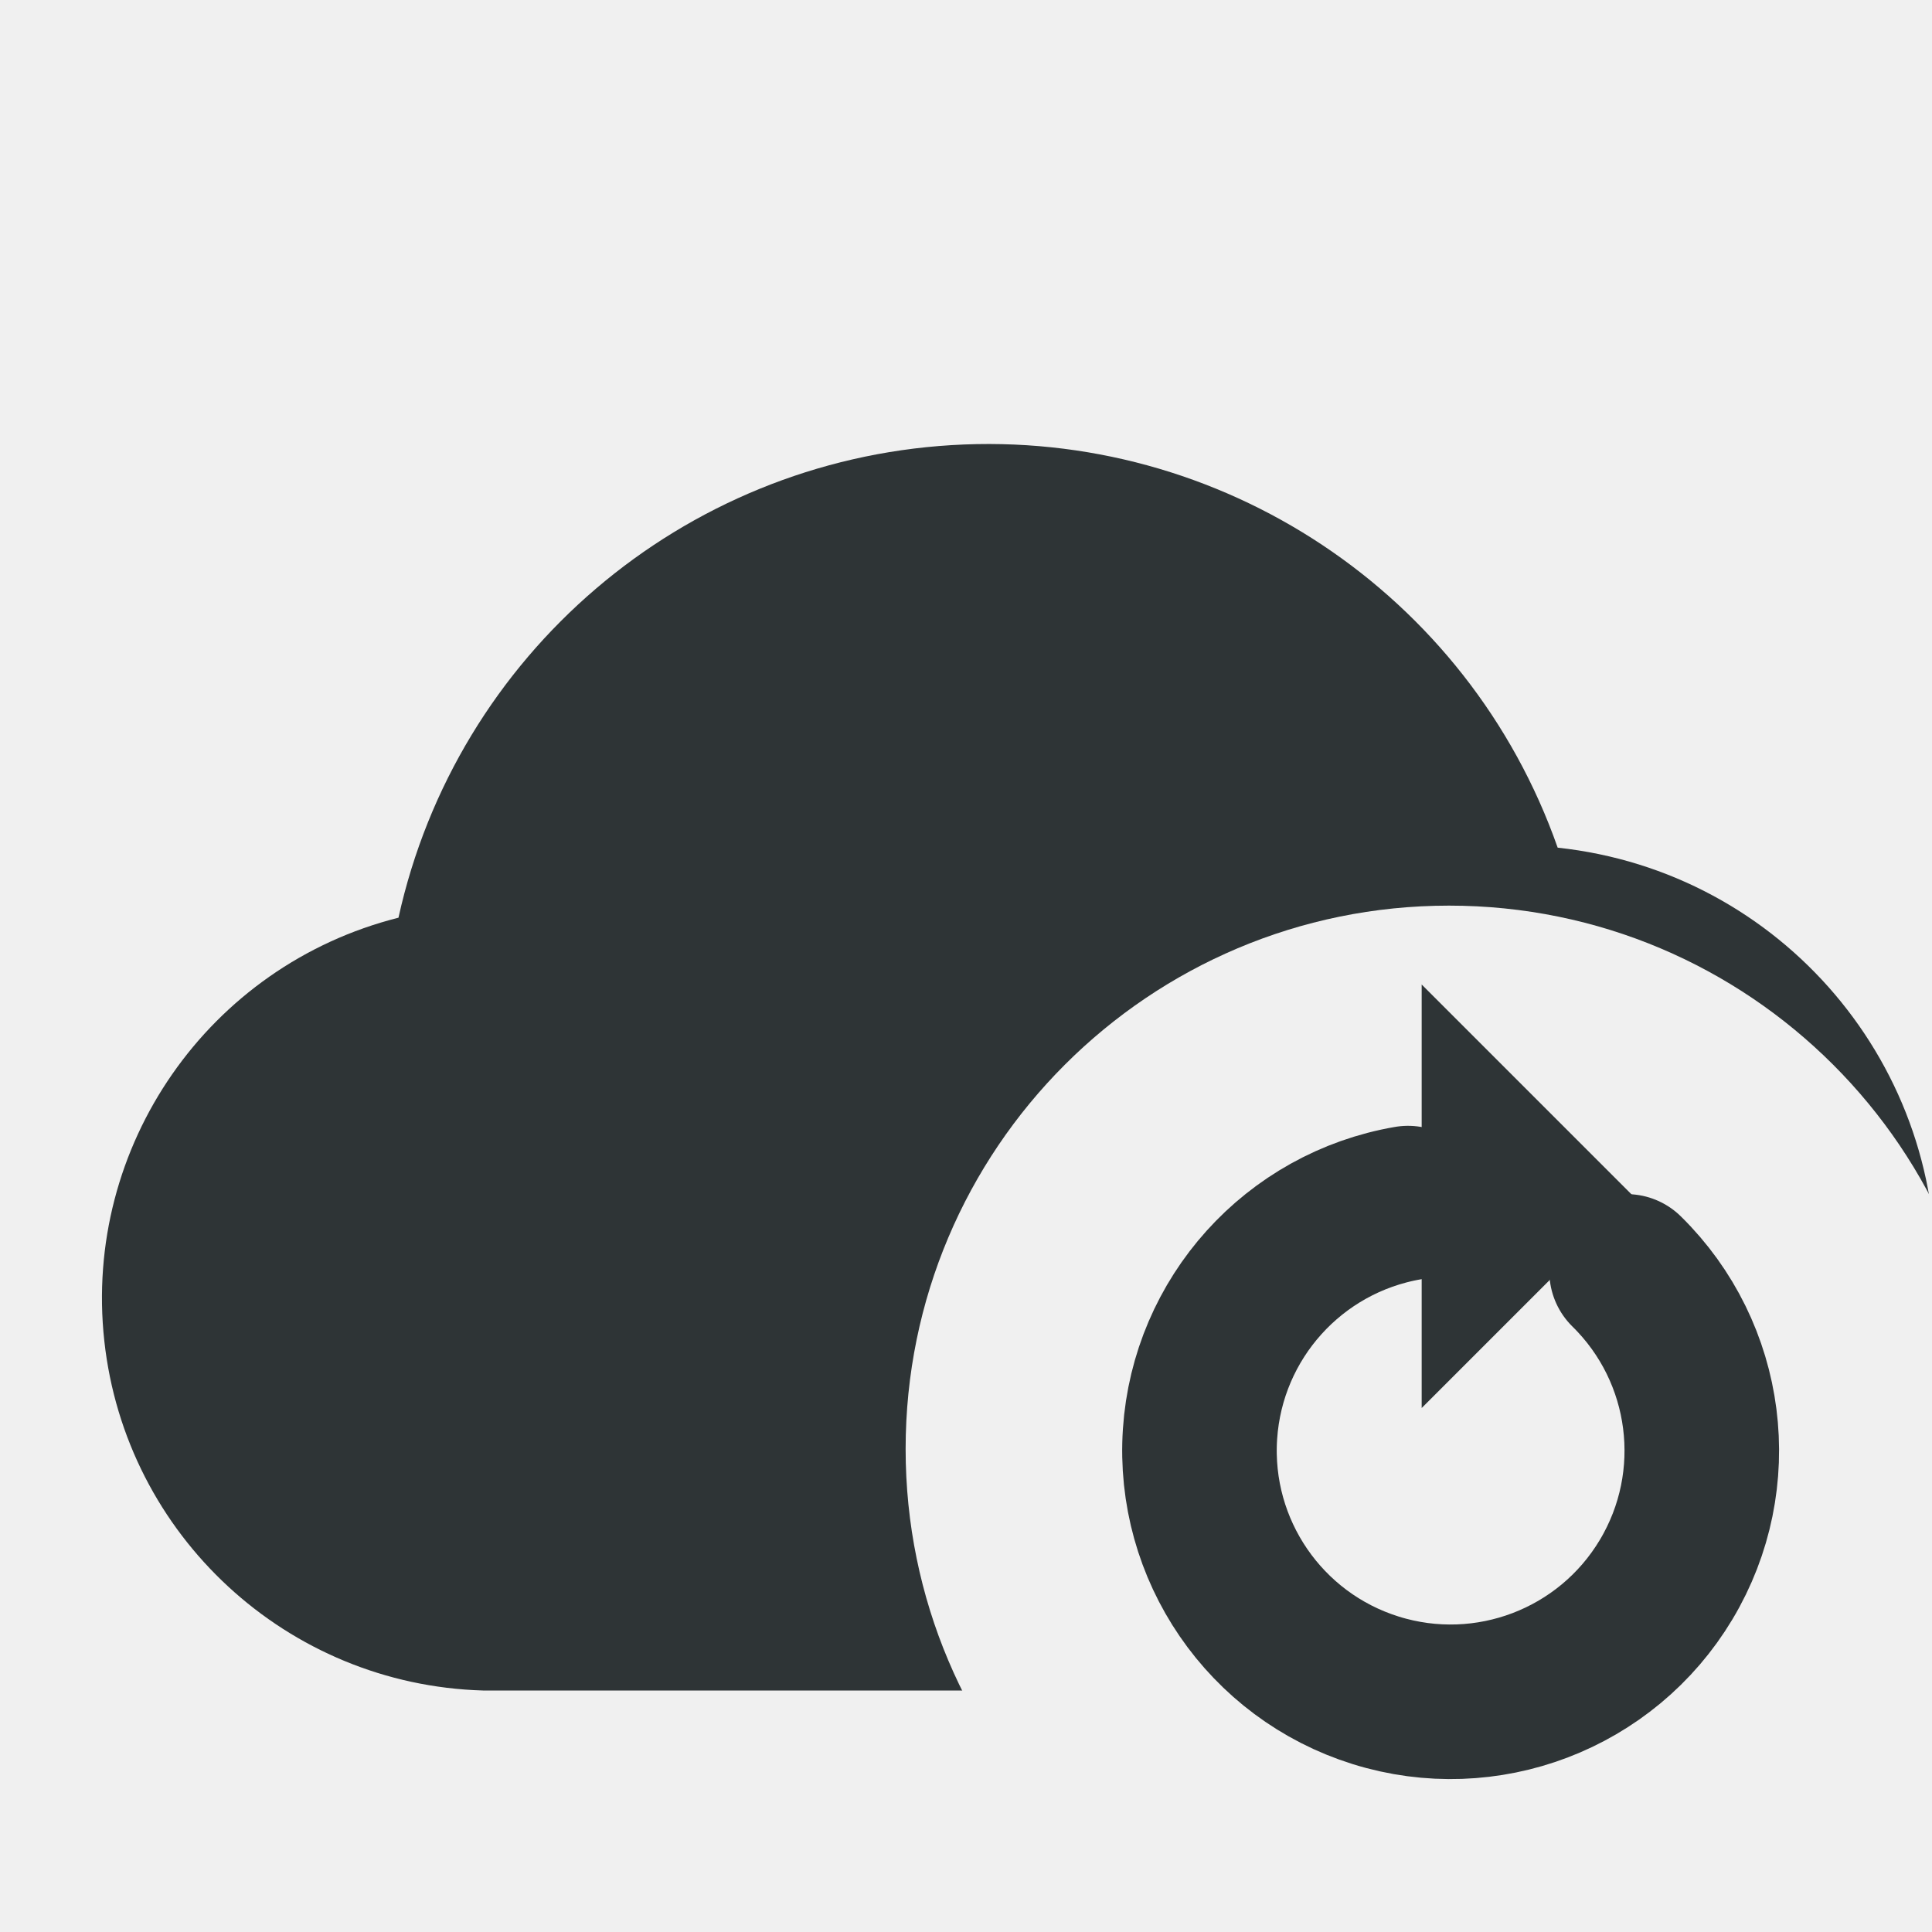
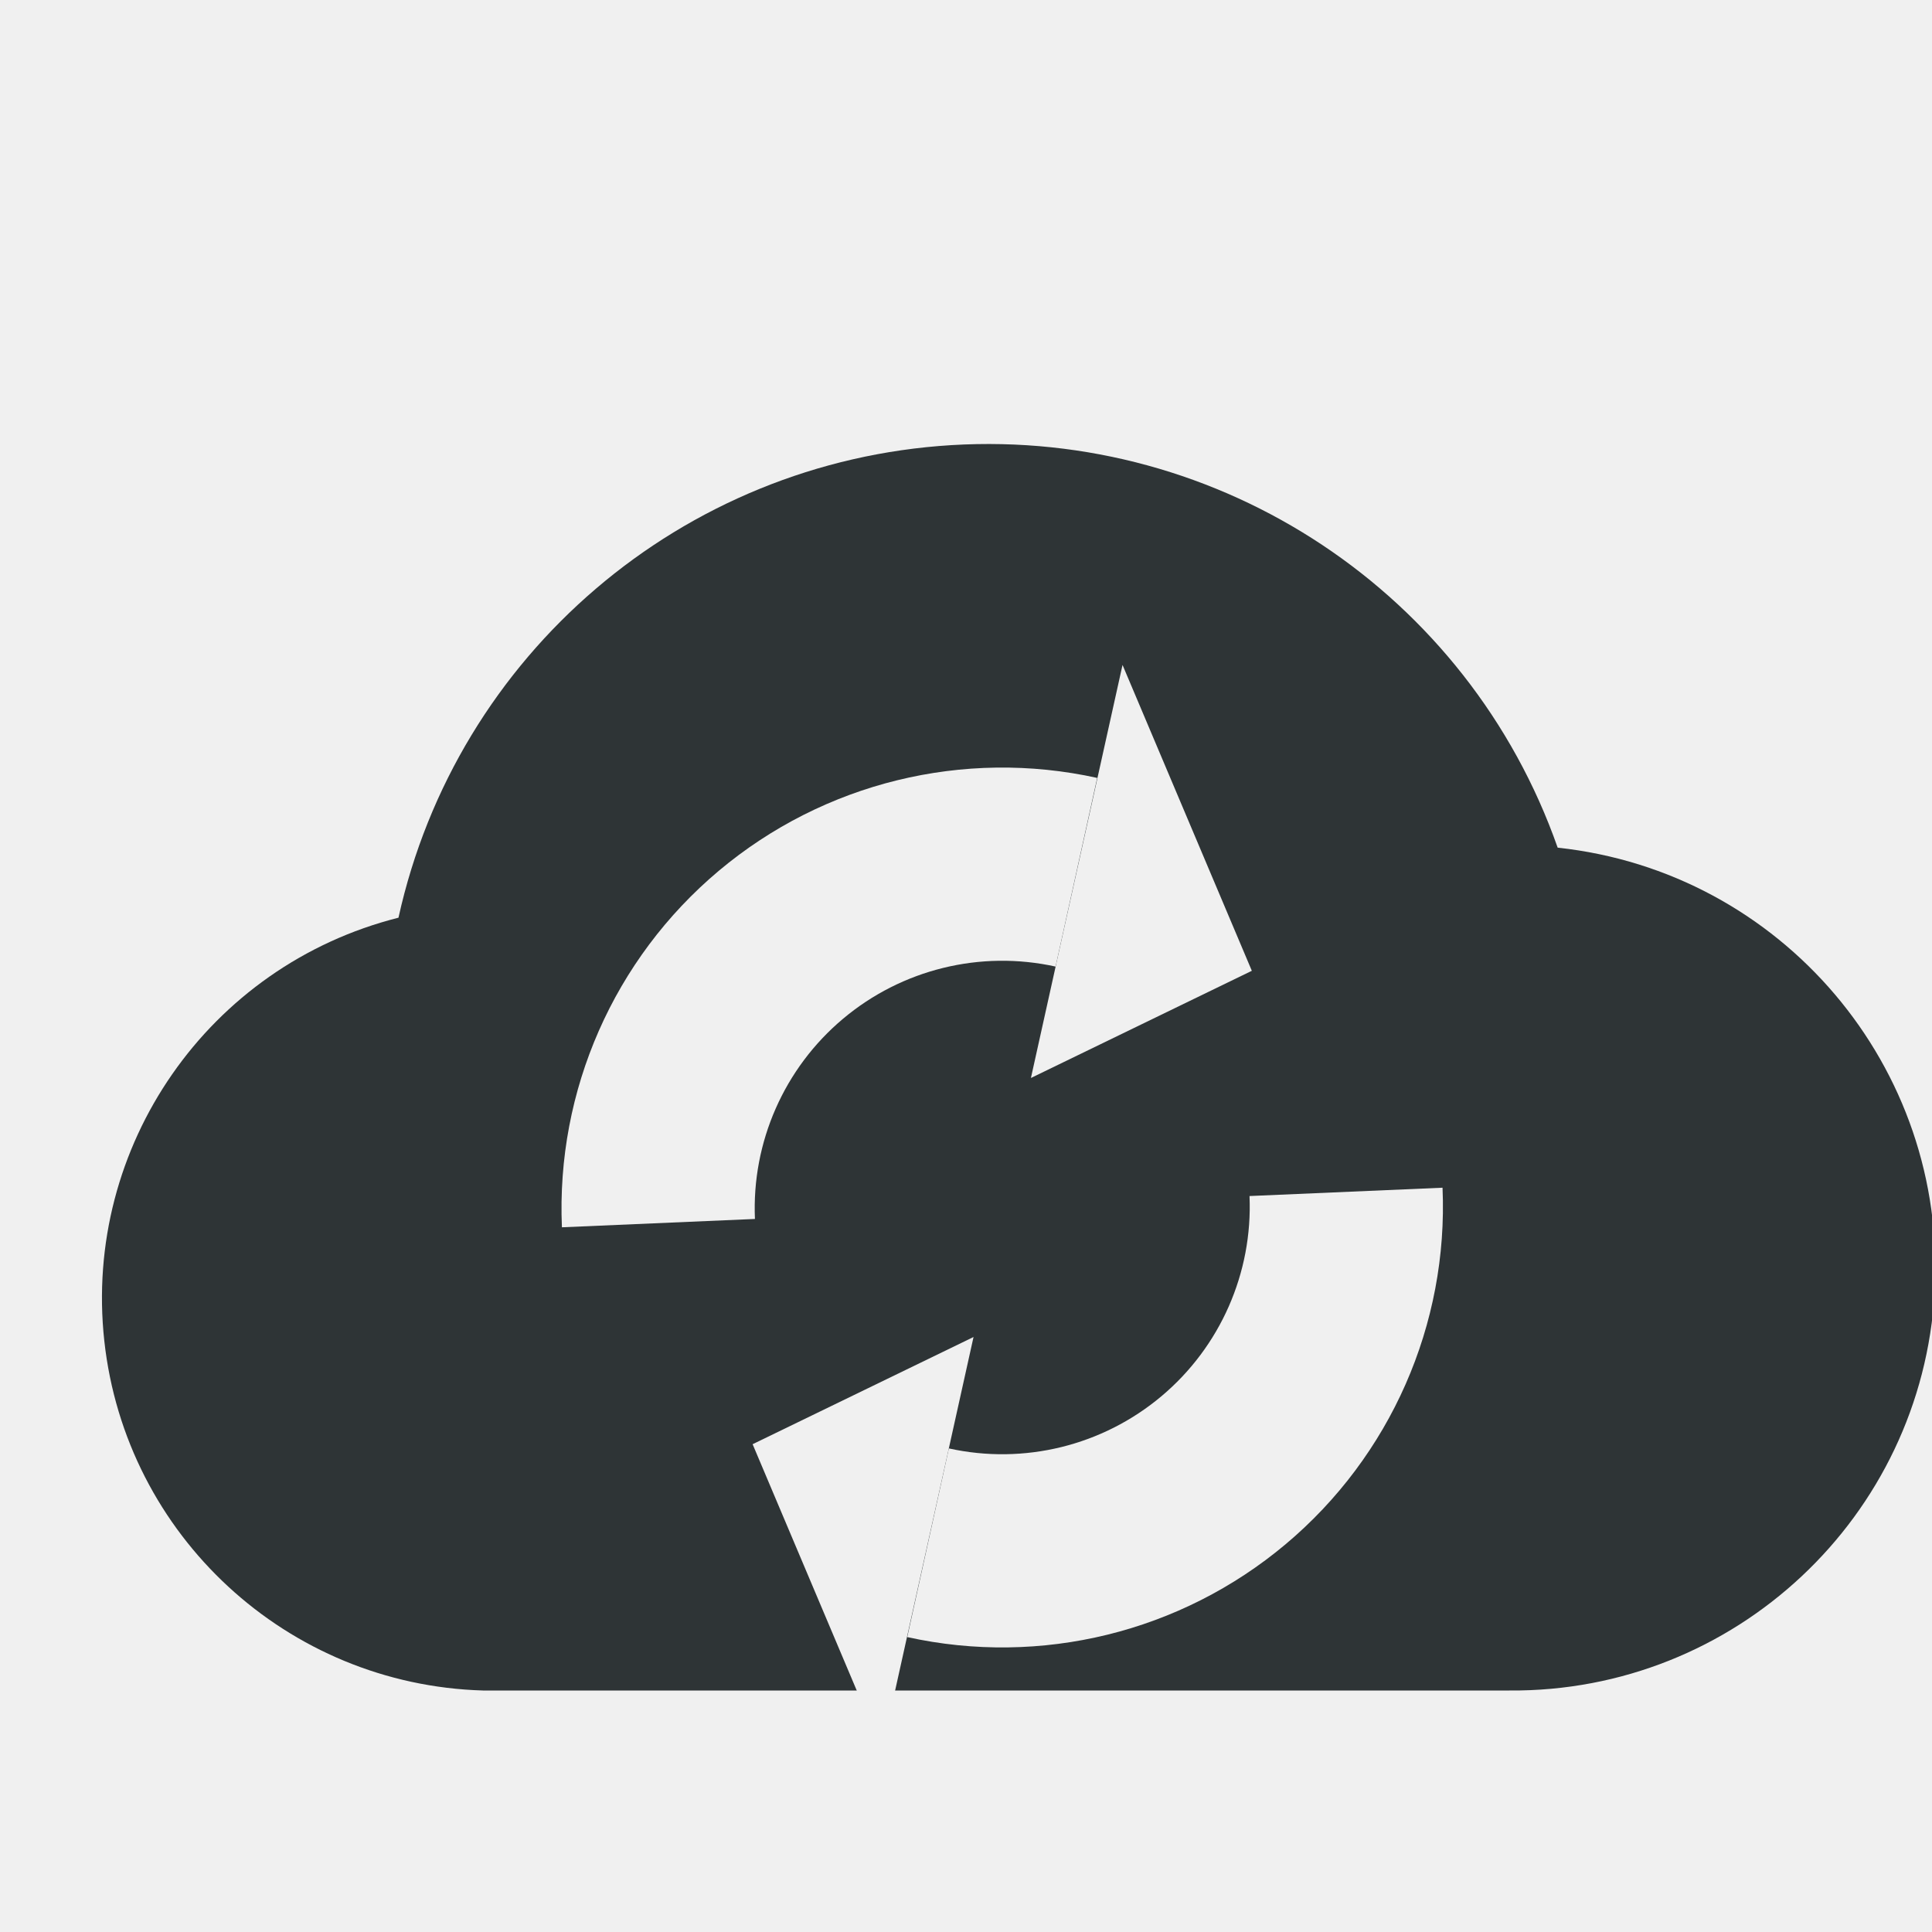
<svg xmlns="http://www.w3.org/2000/svg" width="16" height="16" viewBox="0 0 16 16">
  <defs>
    <mask id="m">
      <rect width="16" height="16" fill="#fff" />
-       <circle cx="12" cy="12" r="4.5" fill="#000" />
+       <g transform="rotate(157.5 8.3 10.0)">
+         <path d="M5.62 9.03A2.85 2.85 0 0 1 9.93 7.67" fill="none" stroke="#000" stroke-width="1.6" />
+         <path d="M10.94 6.23L10.96 8.98L8.93 9.10z" fill="#000" />
+         <path d="M10.98 10.97A2.85 2.85 0 0 1 6.67 12.33" fill="none" stroke="#000" stroke-width="1.6" />
+         <path d="M5.66 13.77L5.64 11.02L7.67 10.90z" fill="#000" />
+       </g>
    </mask>
  </defs>
  <path fill="#2e3436" mask="url(#m)" d="M4 14h8.5a3.5 3.5 0 0 0 .4-6.98A5 5 0 0 0 3.3 7.6 3.25 3.25 0 0 0 4 14z" />
-   <g transform="rotate(315 12 12) translate(12 12) scale(.8) translate(-12 -12)">
-     <path fill="none" stroke="#2e3436" stroke-width="1.6" stroke-linecap="round" d="M14.6 12a2.6 2.6 0 1 1-1.1-2.1" />
-     <path fill="#2e3436" d="M15.2 8.4v3.1h-3.1z" />
-   </g>
</svg>
